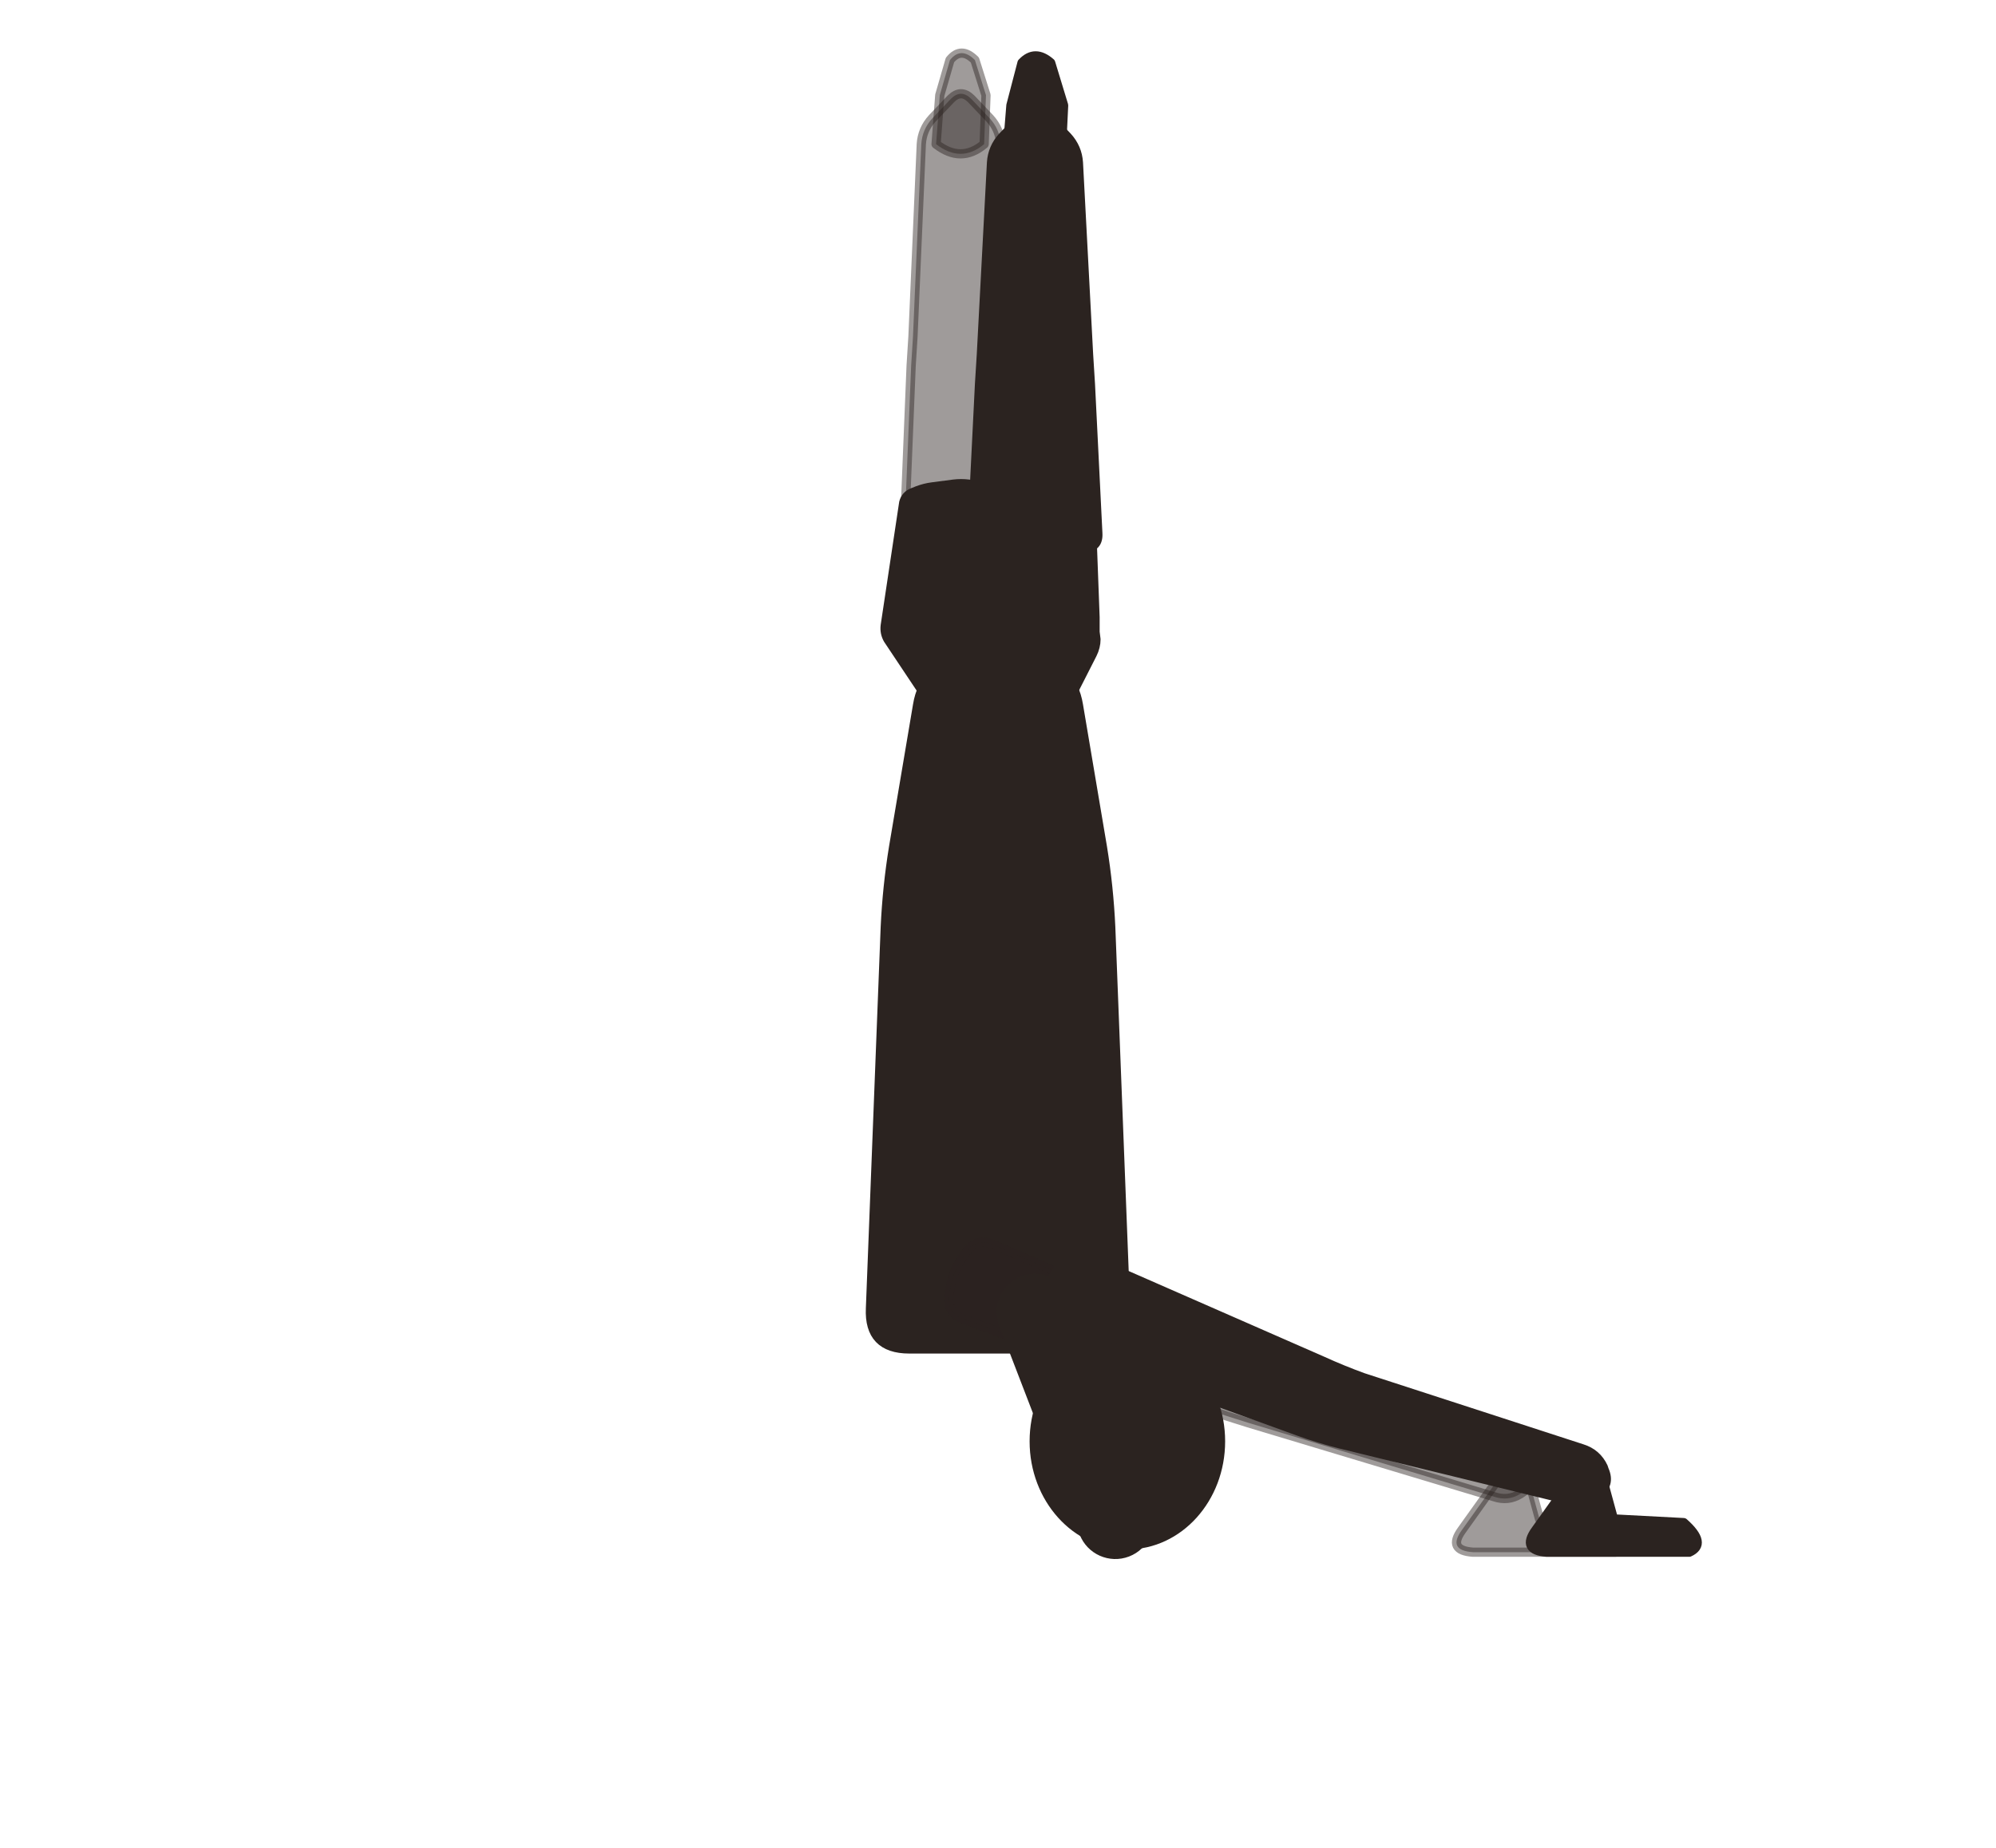
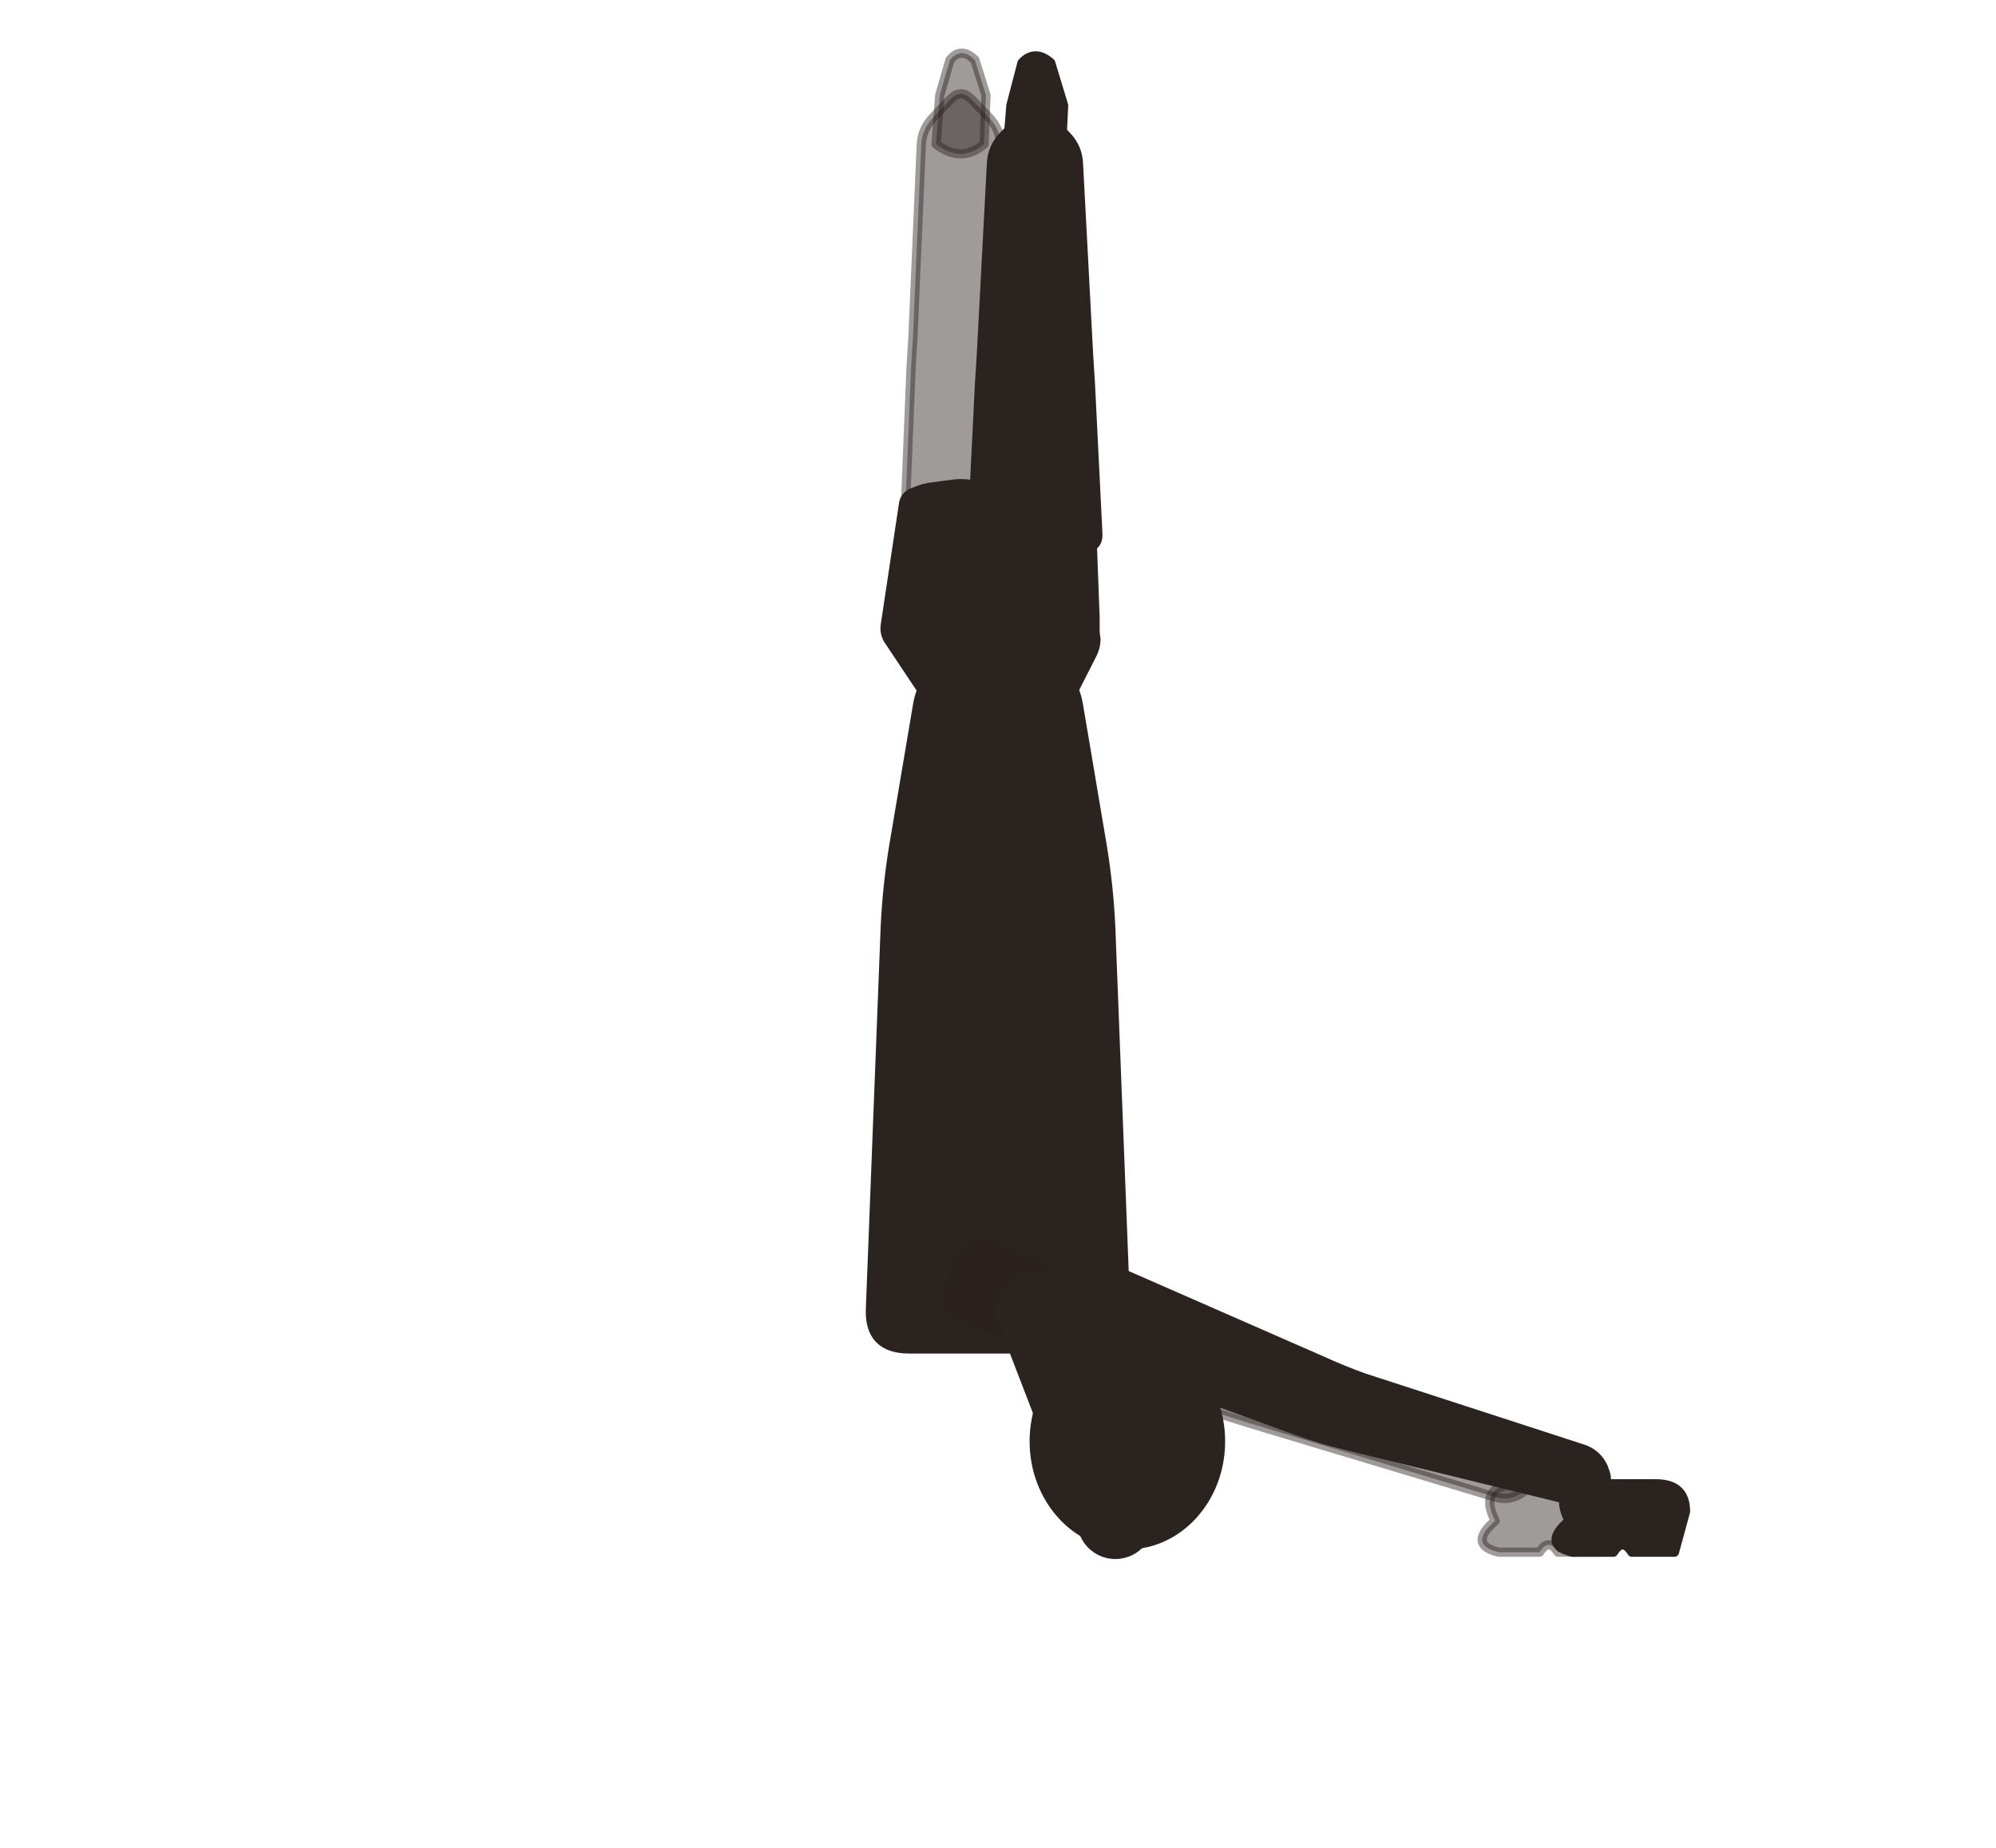
<svg xmlns="http://www.w3.org/2000/svg" viewBox="-8 0 216 200">
  <path d="M 102.1,56.8 L 101.4,39.6 Q 101.3,38 101.2,36.4 L 100.3,15.6 Q 100.2,14 99.1,12.8 L 97.1,10.7 Q 96,9.6 94.9,10.7 L 92.9,12.8 Q 91.8,14 91.7,15.6 L 90.8,36.4 Q 90.7,38 90.6,39.6 L 89.9,56.8 Q 89.8,58.4 91.4,58.4 L 100.6,58.4 Q 102.2,58.4 102.1,56.8 Z" fill="#2b2320" stroke="#2b2320" stroke-width="1" stroke-linejoin="round" fill-opacity="0.45" stroke-opacity="0.45" />
  <path d="M 98.5,15.6 Q 96,17.7 93.3,15.6 L 93.7,10.3 L 94.8,6.5 Q 96,5 97.5,6.5 L 98.7,10.3 Z" fill="#2b2320" stroke="#2b2320" stroke-width="1" stroke-linejoin="round" fill-opacity="0.45" stroke-opacity="0.45" />
  <path d="M 110.8,57.7 L 110,41.6 Q 109.9,40 109.8,38.4 L 108.7,17.6 Q 108.6,16 107.5,14.8 L 105.1,12.3 Q 104,11.2 102.9,12.3 L 100.5,14.8 Q 99.4,16 99.3,17.6 L 98.2,38.4 Q 98.1,40 98,41.6 L 97.2,57.7 Q 97.1,59.3 98.7,59.3 L 109.3,59.3 Q 110.9,59.3 110.8,57.7 Z" fill="#2b2320" stroke="#2b2320" stroke-width="1" stroke-linejoin="round" />
  <path d="M 106.8,17.6 Q 104,19.7 100.9,17.6 L 101.4,11.4 L 102.6,6.8 Q 104,5.3 105.7,6.8 L 107.1,11.4 Z" fill="#2b2320" stroke="#2b2320" stroke-width="1" stroke-linejoin="round" />
  <path d="M 90.4,146 L 109.6,146 Q 114,146 113.8,141.6 L 112.2,100.4 Q 112,96 111.3,91.7 L 108.7,76.3 Q 108,72 103.6,72 L 96.4,72 Q 92,72 91.3,76.3 L 88.7,91.7 Q 88,96 87.8,100.4 L 86.2,141.6 Q 86,146 90.4,146 Z" fill="#2b2320" stroke="#2b2320" stroke-width="1" stroke-linejoin="round" />
  <path d="M 87.8,67.7 L 89.8,54.4 Q 90,53.6 90.8,53.3 L 91.3,53.1 Q 92.1,52.8 92.9,52.7 L 95.2,52.4 Q 96,52.3 96.8,52.4 L 99.1,52.7 Q 99.9,52.8 100.7,53 L 107.1,54.6 Q 107.9,54.8 108.7,55.1 L 109.2,55.3 Q 110,55.6 110.1,56.4 L 110.1,57.2 Q 110.1,58 110.2,58.8 L 110.5,66.8 Q 110.5,67.6 110.5,68.4 L 110.6,69.2 Q 110.6,70 110.2,70.8 L 104.4,82.2 Q 104,83 103.4,83.6 L 100.6,86.4 Q 100,87 99.5,86.3 L 88.1,69.2 Q 87.7,68.5 87.8,67.7 Z" fill="#2b2320" stroke="#2b2320" stroke-width="1" stroke-linejoin="round" />
  <path d="M 96.3,142.8 L 122.5,152.5 Q 124.8,153.3 127.1,154 L 153.7,162 Q 155.2,162.5 156.5,161.7 L 156.8,161.5 Q 158.1,160.7 157.5,159.3 L 157.4,159 Q 156.8,157.5 155.4,157 L 129.5,147.5 Q 127.2,146.7 125,145.8 L 99.5,134.7 Q 97.6,133.9 96.5,135.6 L 96.2,136 Q 95.1,137.6 94.8,139.6 L 94.7,140.1 Q 94.4,142.1 96.3,142.8 Z" fill="#2b2320" stroke="#2b2320" stroke-width="1" stroke-linejoin="round" fill-opacity="0.45" stroke-opacity="0.45" />
-   <path d="M 154.2,160 L 150.2,165.6 Q 148.6,167.8 151.4,168 L 157.6,168 L 166.8,168 Q 168.8,167.1 166.2,164.8 L 158.6,164.4 L 157.4,160 Z" fill="#2b2320" stroke="#2b2320" stroke-width="1" stroke-linejoin="round" fill-opacity="0.45" stroke-opacity="0.45" />
+   <path d="M 153.8,164.6 Q 151.8,160.6 156.6,160.6 L 163.2,160.6 Q 166.4,160.6 166.4,163.6 L 165.2,168 L 160.6,168 Q 159.6,166.4 158.6,168 L 154.2,168 Q 150.8,167.2 153.8,164.6 Z" fill="#2b2320" stroke="#2b2320" stroke-width="1" stroke-linejoin="round" fill-opacity="0.45" stroke-opacity="0.45" />
  <path d="M 106.3,145.4 L 132.5,154.9 Q 134.7,155.7 137.1,156.3 L 161.6,162.3 Q 163.2,162.7 164.6,161.8 L 164.9,161.6 Q 166.3,160.7 165.6,159.1 L 165.5,158.8 Q 164.8,157.3 163.2,156.8 L 139.5,149.1 Q 137.3,148.3 135.1,147.3 L 110,136.3 Q 107.9,135.4 106.6,137.3 L 106.3,137.7 Q 105,139.6 104.6,141.9 L 104.5,142.4 Q 104.1,144.6 106.3,145.4 Z" fill="#2b2320" stroke="#2b2320" stroke-width="1" stroke-linejoin="round" />
-   <path d="M 162.2,160 L 158.2,165.6 Q 156.6,167.8 159.4,168 L 165.6,168 L 174.8,168 Q 176.8,167.1 174.2,164.8 L 166.6,164.4 L 165.4,160 Z" fill="#2b2320" stroke="#2b2320" stroke-width="1" stroke-linejoin="round" />
+   <path d="M 161.8,164.6 Q 159.8,160.6 164.6,160.6 L 171.2,160.6 Q 174.4,160.6 174.4,163.6 L 173.2,168 L 168.6,168 Q 167.6,166.4 166.6,168 L 162.2,168 Q 158.8,167.2 161.8,164.6 Z" fill="#2b2320" stroke="#2b2320" stroke-width="1" stroke-linejoin="round" />
  <path d="M 100.6,143.3 L 109.3,165.9 A 3.6 3.6 0 0 0 116.1,163.3 L 107.4,140.7 A 3.6 3.6 0 0 0 100.6,143.3 Z" fill="#2b2320" stroke="#2b2320" stroke-width="1" stroke-linejoin="round" />
  <ellipse cx="114" cy="156" rx="10.08" ry="11.2" fill="#2b2320" stroke="#2b2320" stroke-width="1" stroke-linejoin="round" />
</svg>
